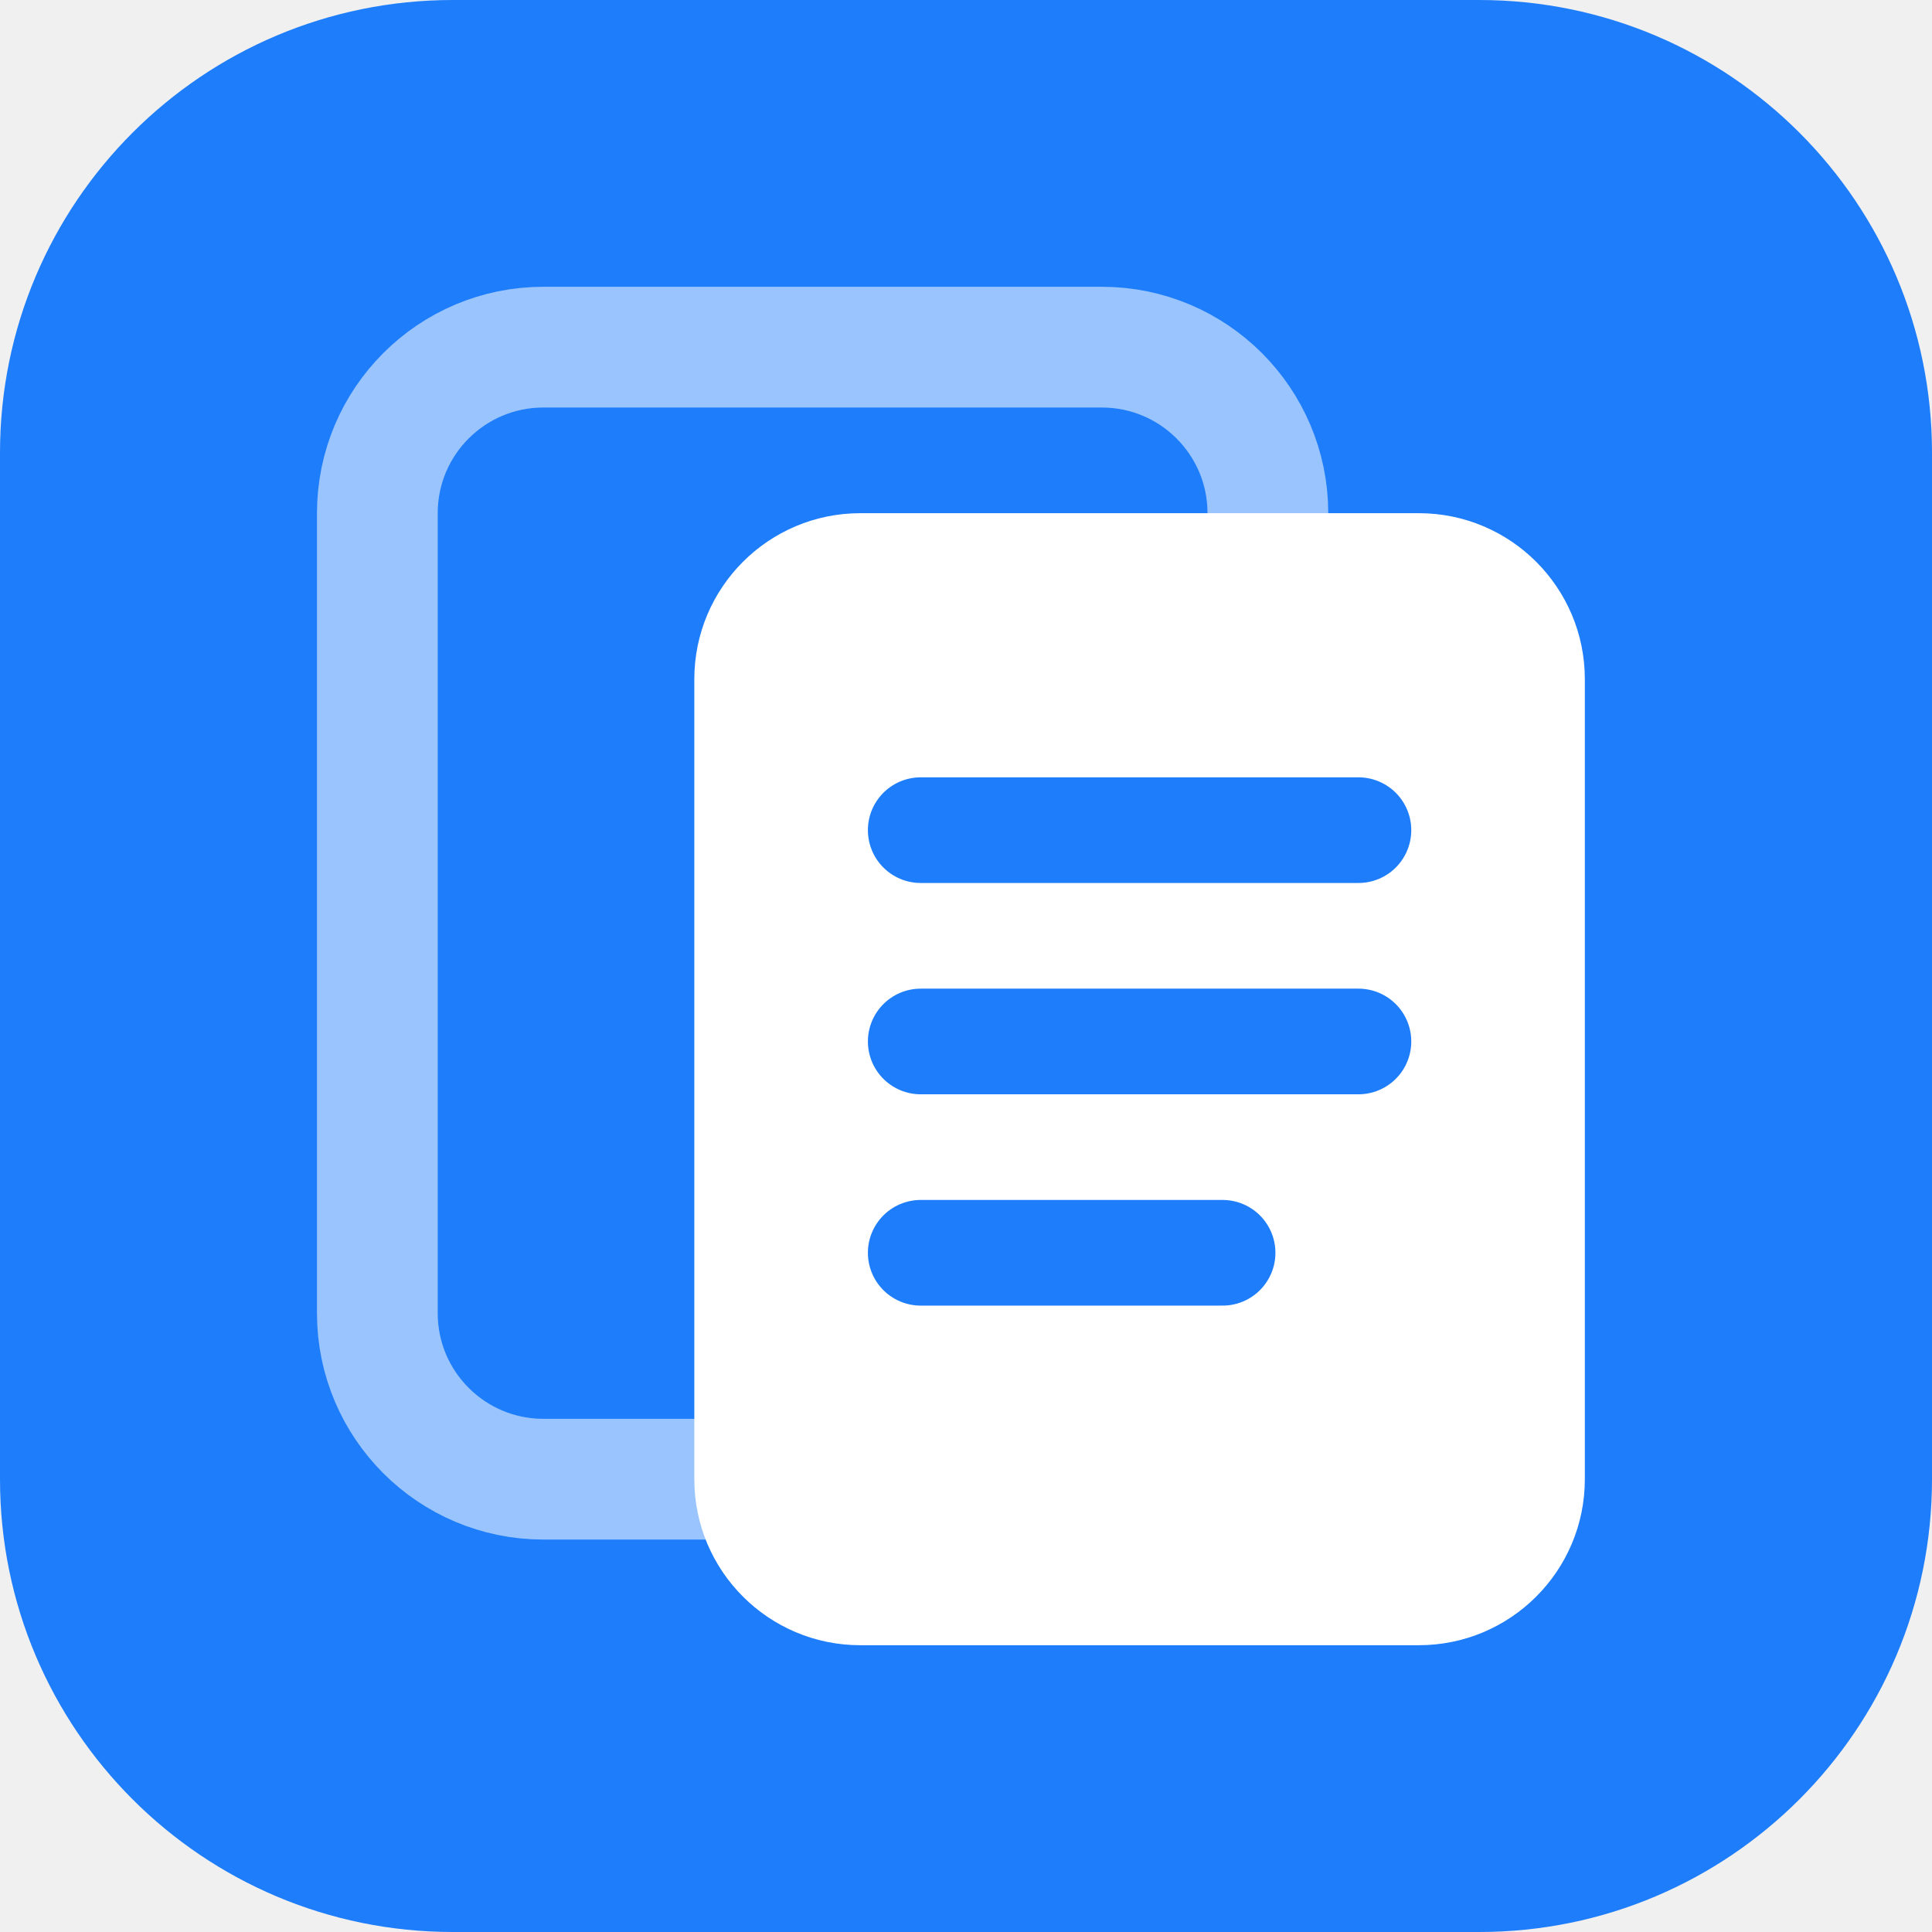
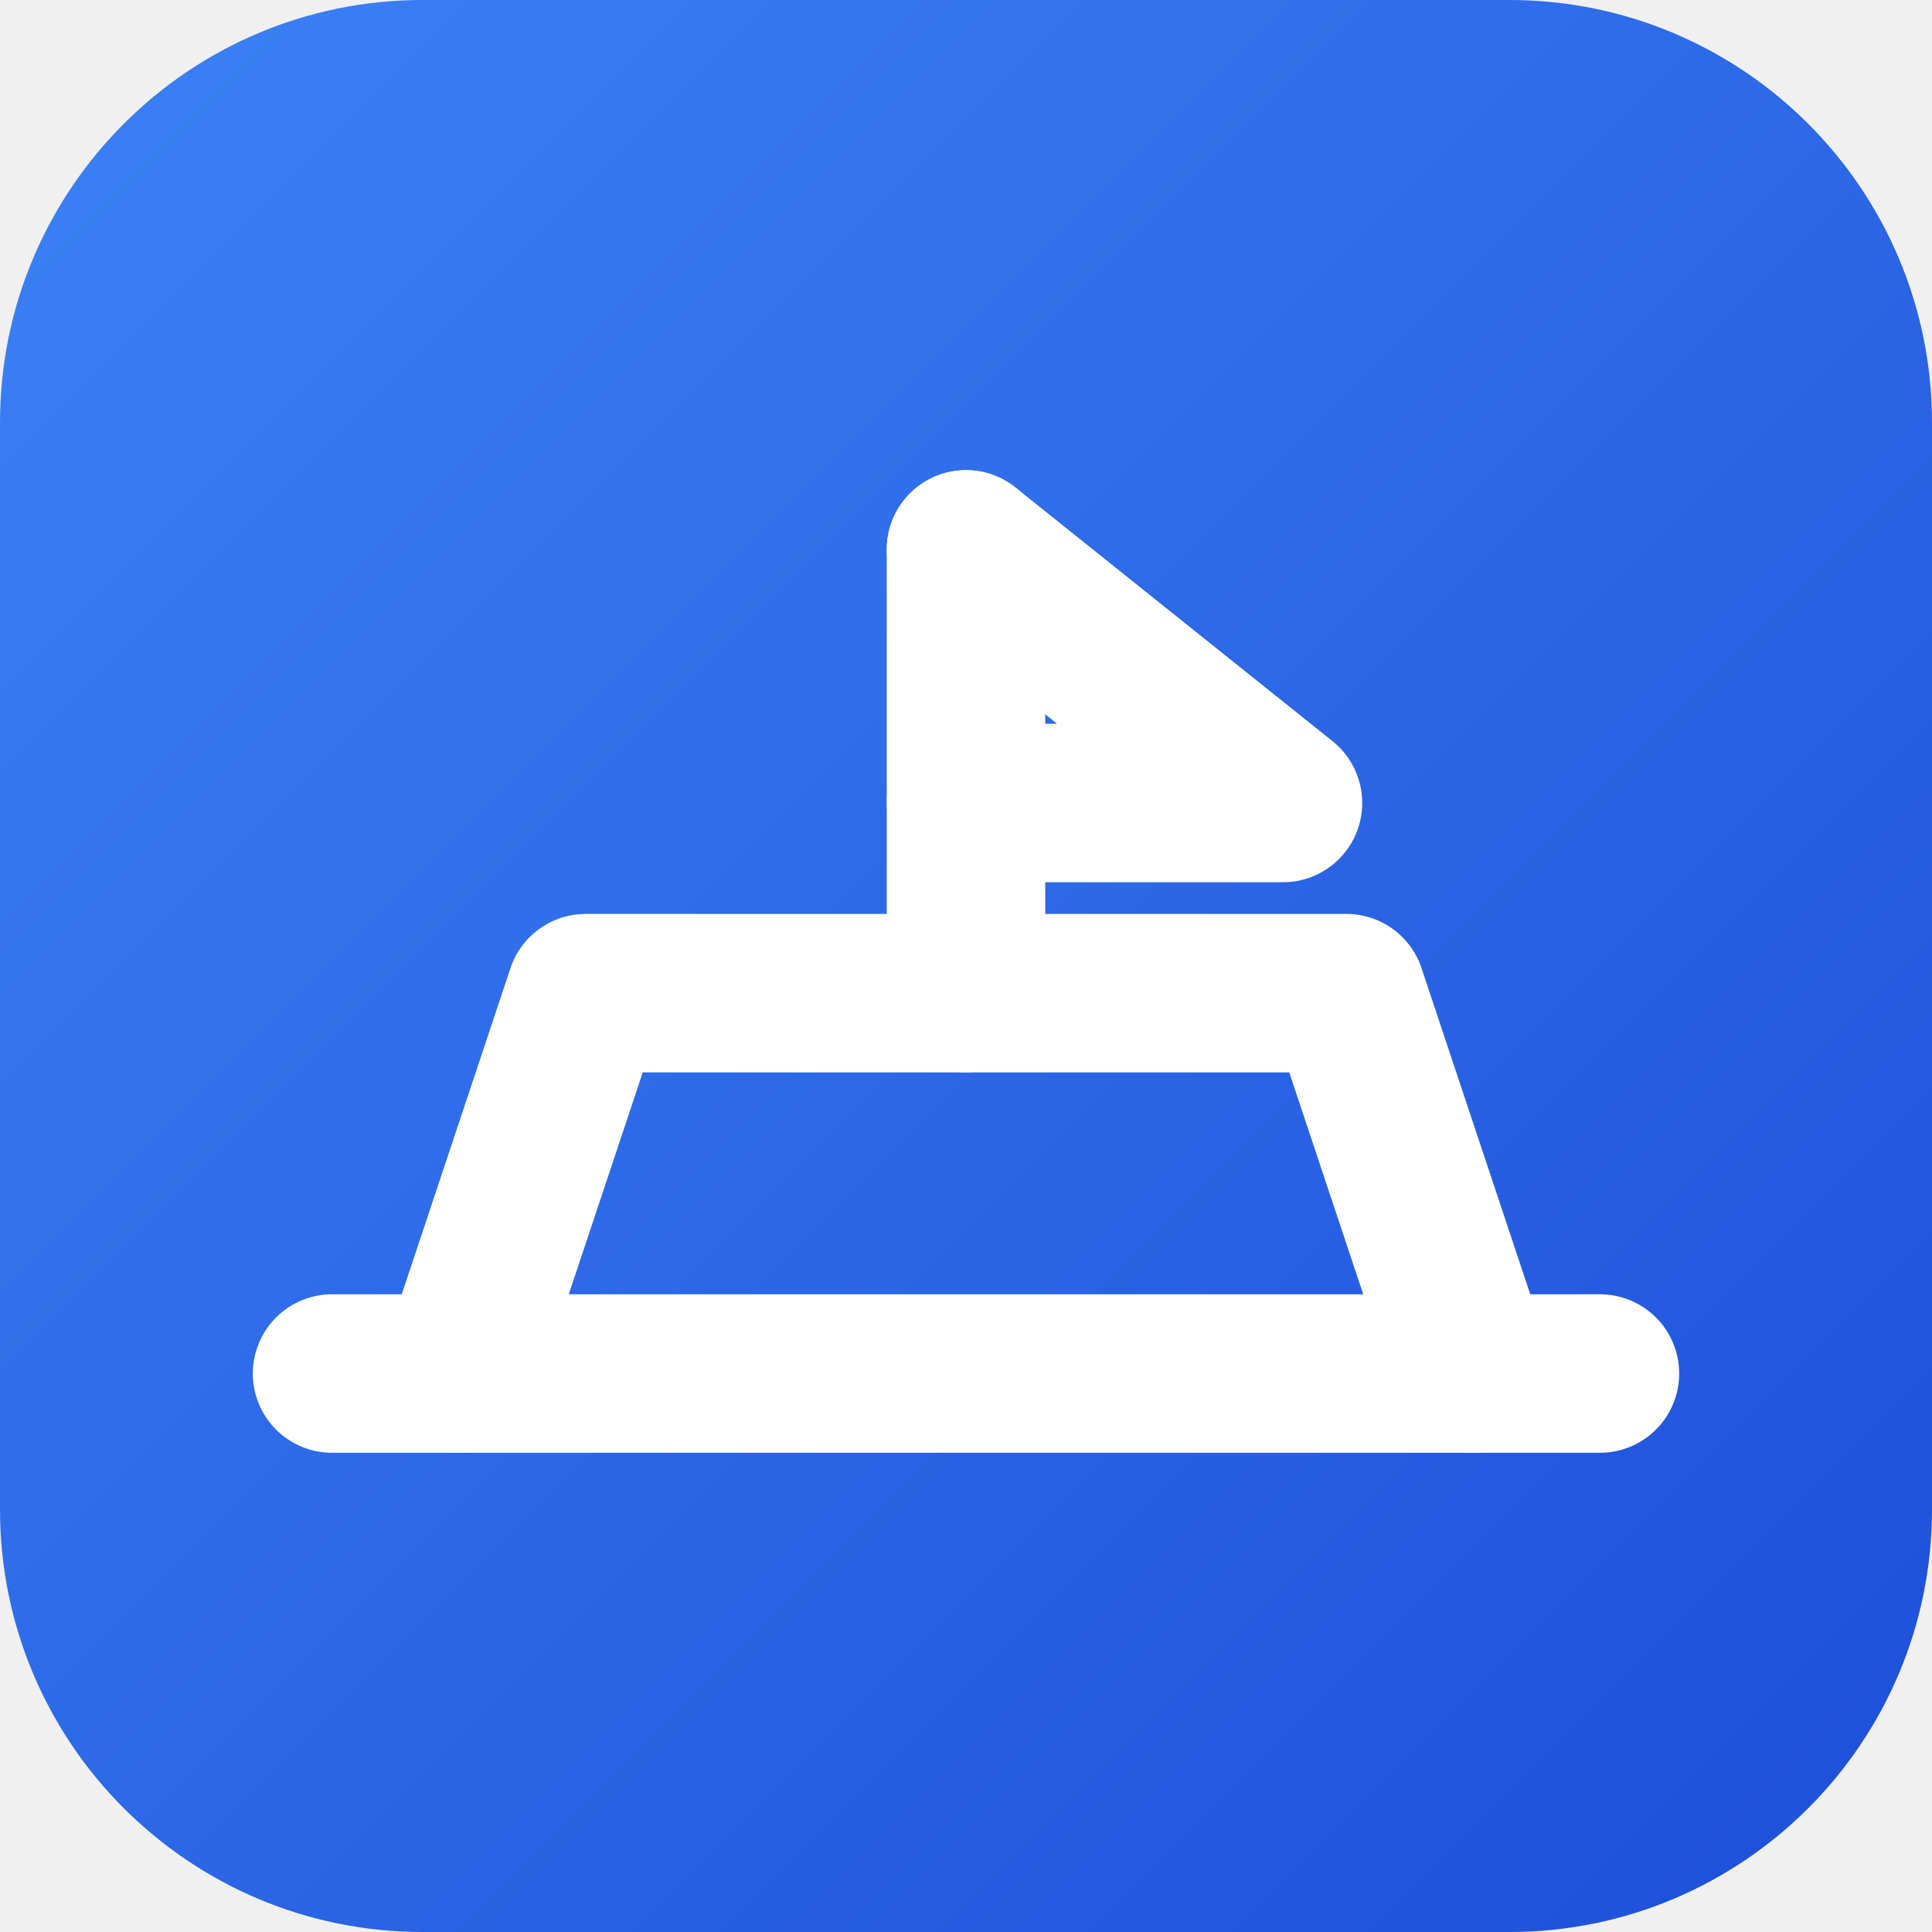
- <svg xmlns="http://www.w3.org/2000/svg" viewBox="0 0 128 128" role="img" aria-label="文章摆渡">
-   <rect width="128" height="128" rx="30" fill="#1D7DFA" />
-   <rect x="25" y="23" width="59" height="75" rx="11" fill="none" stroke="#FFFFFF" stroke-opacity=".55" stroke-width="8" />
-   <rect x="46" y="34" width="59" height="75" rx="11" fill="#FFFFFF" />
-   <path d="M61 55h29M61 69h29M61 83h20" fill="none" stroke="#1D7DFA" stroke-width="7" stroke-linecap="round" />
+ <svg xmlns="http://www.w3.org/2000/svg" viewBox="0 0 128 128" width="128" height="128" role="img" aria-label="文章摆渡">
+   <defs>
+     <linearGradient id="ferryGrad" x1="0%" y1="0%" x2="100%" y2="100%">
+       <stop offset="0%" stop-color="#3B82F6" />
+       <stop offset="100%" stop-color="#1D4ED8" />
+     </linearGradient>
+   </defs>
+   <rect width="128" height="128" rx="28" fill="url(#ferryGrad)" />
+   <g fill="none" stroke="#FFFFFF" stroke-width="10.5" stroke-linecap="round" stroke-linejoin="round">
+     <path d="M22 91 h84" />
+     <path d="M30.4 91 L38.8 65.8 H89.2 L97.6 91" />
+     <path d="M64 36.4 V65.8" />
+     <path d="M64 36.4 L85 53.2 H64" />
+   </g>
</svg>
